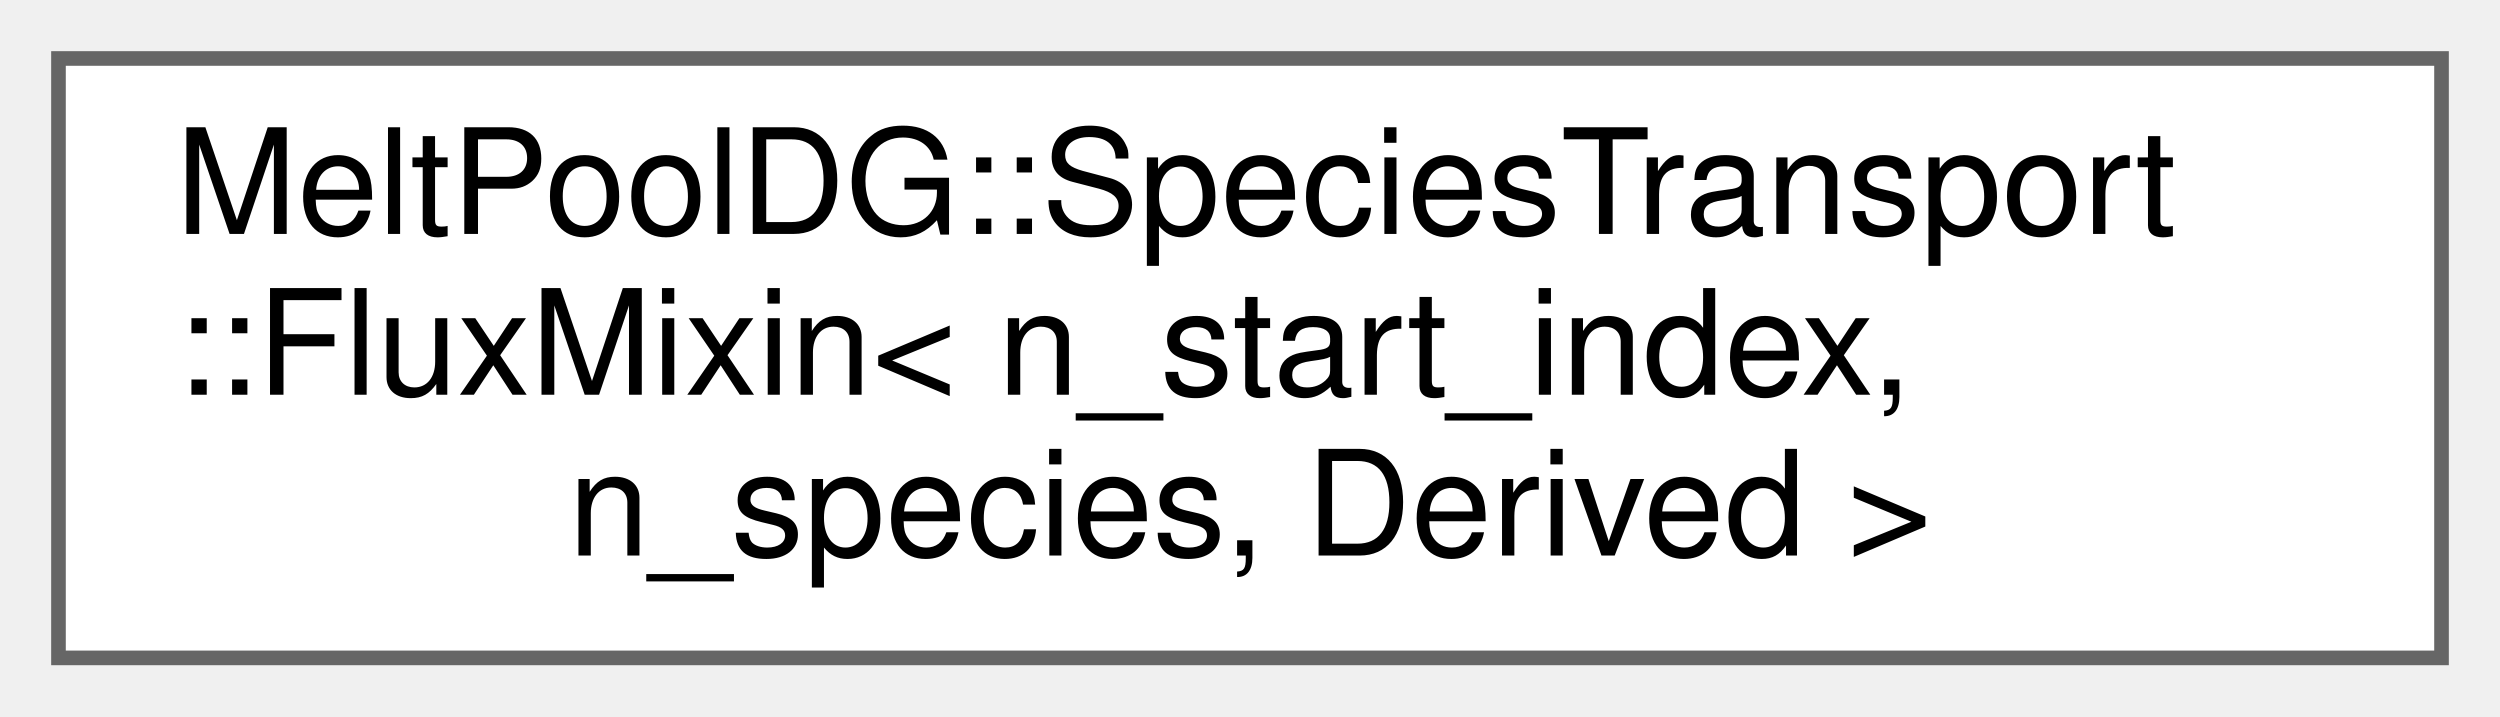
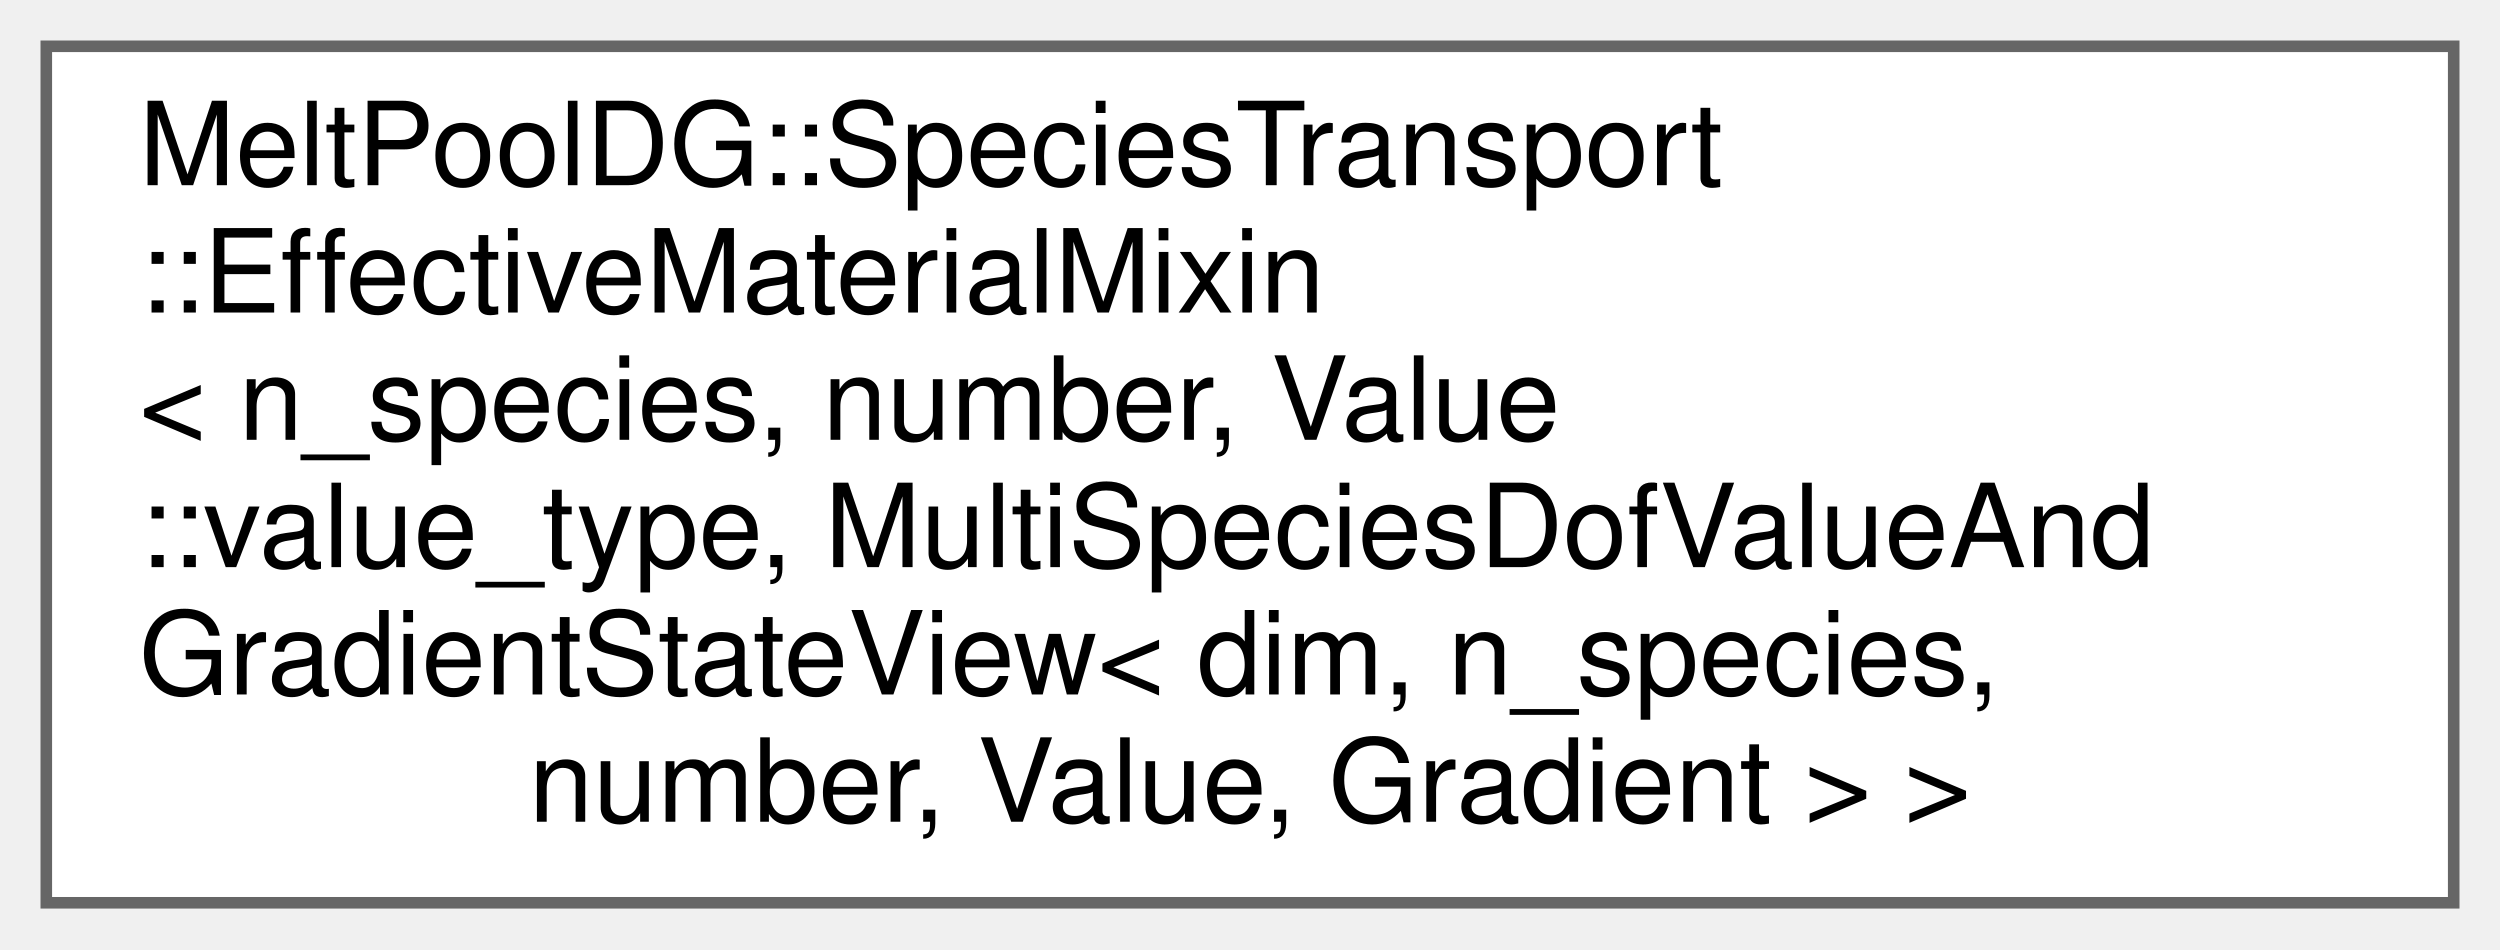
- <svg xmlns="http://www.w3.org/2000/svg" xmlns:xlink="http://www.w3.org/1999/xlink" width="171pt" height="49pt" viewBox="0.00 0.00 171.00 49.00">
-   <g id="graph0" class="graph" transform="scale(1 1) rotate(0) translate(4 45)">
+ <svg xmlns="http://www.w3.org/2000/svg" xmlns:xlink="http://www.w3.org/1999/xlink" width="216pt" height="82pt" viewBox="0.00 0.00 216.00 82.00">
+   <g id="graph0" class="graph" transform="scale(1 1) rotate(0) translate(4 78)">
    <g id="Node000000" class="node">
      <g id="a_Node000000">
-         <a xlink:href="structMeltPoolDG_1_1SpeciesTransport_1_1FluxMixin.html" target="_top" xlink:title=" ">
-           <polygon fill="white" stroke="#666666" points="163,-41 0,-41 0,0 163,0 163,-41" />
-           <text text-anchor="start" x="8" y="-29" font-family="Helvetica,sans-Serif" font-size="10.00">MeltPoolDG::SpeciesTransport</text>
-           <text text-anchor="start" x="8" y="-18" font-family="Helvetica,sans-Serif" font-size="10.00">::FluxMixin&lt; n_start_index,</text>
-           <text text-anchor="middle" x="81.5" y="-7" font-family="Helvetica,sans-Serif" font-size="10.00"> n_species, Derived &gt;</text>
+         <a xlink:href="structMeltPoolDG_1_1SpeciesTransport_1_1EffectiveMaterialMixin.html" target="_top" xlink:title=" ">
+           <polygon fill="white" stroke="#666666" points="208,-74 0,-74 0,0 208,0 208,-74" />
+           <text text-anchor="start" x="8" y="-62" font-family="Helvetica,sans-Serif" font-size="10.00">MeltPoolDG::SpeciesTransport</text>
+           <text text-anchor="start" x="8" y="-51" font-family="Helvetica,sans-Serif" font-size="10.00">::EffectiveMaterialMixin</text>
+           <text text-anchor="start" x="8" y="-40" font-family="Helvetica,sans-Serif" font-size="10.00">&lt; n_species, number, Value</text>
+           <text text-anchor="start" x="8" y="-29" font-family="Helvetica,sans-Serif" font-size="10.00">::value_type, MultiSpeciesDofValueAnd</text>
+           <text text-anchor="start" x="8" y="-18" font-family="Helvetica,sans-Serif" font-size="10.00">GradientStateView&lt; dim, n_species,</text>
+           <text text-anchor="middle" x="104" y="-7" font-family="Helvetica,sans-Serif" font-size="10.00"> number, Value, Gradient &gt; &gt;</text>
        </a>
      </g>
    </g>
  </g>
</svg>
